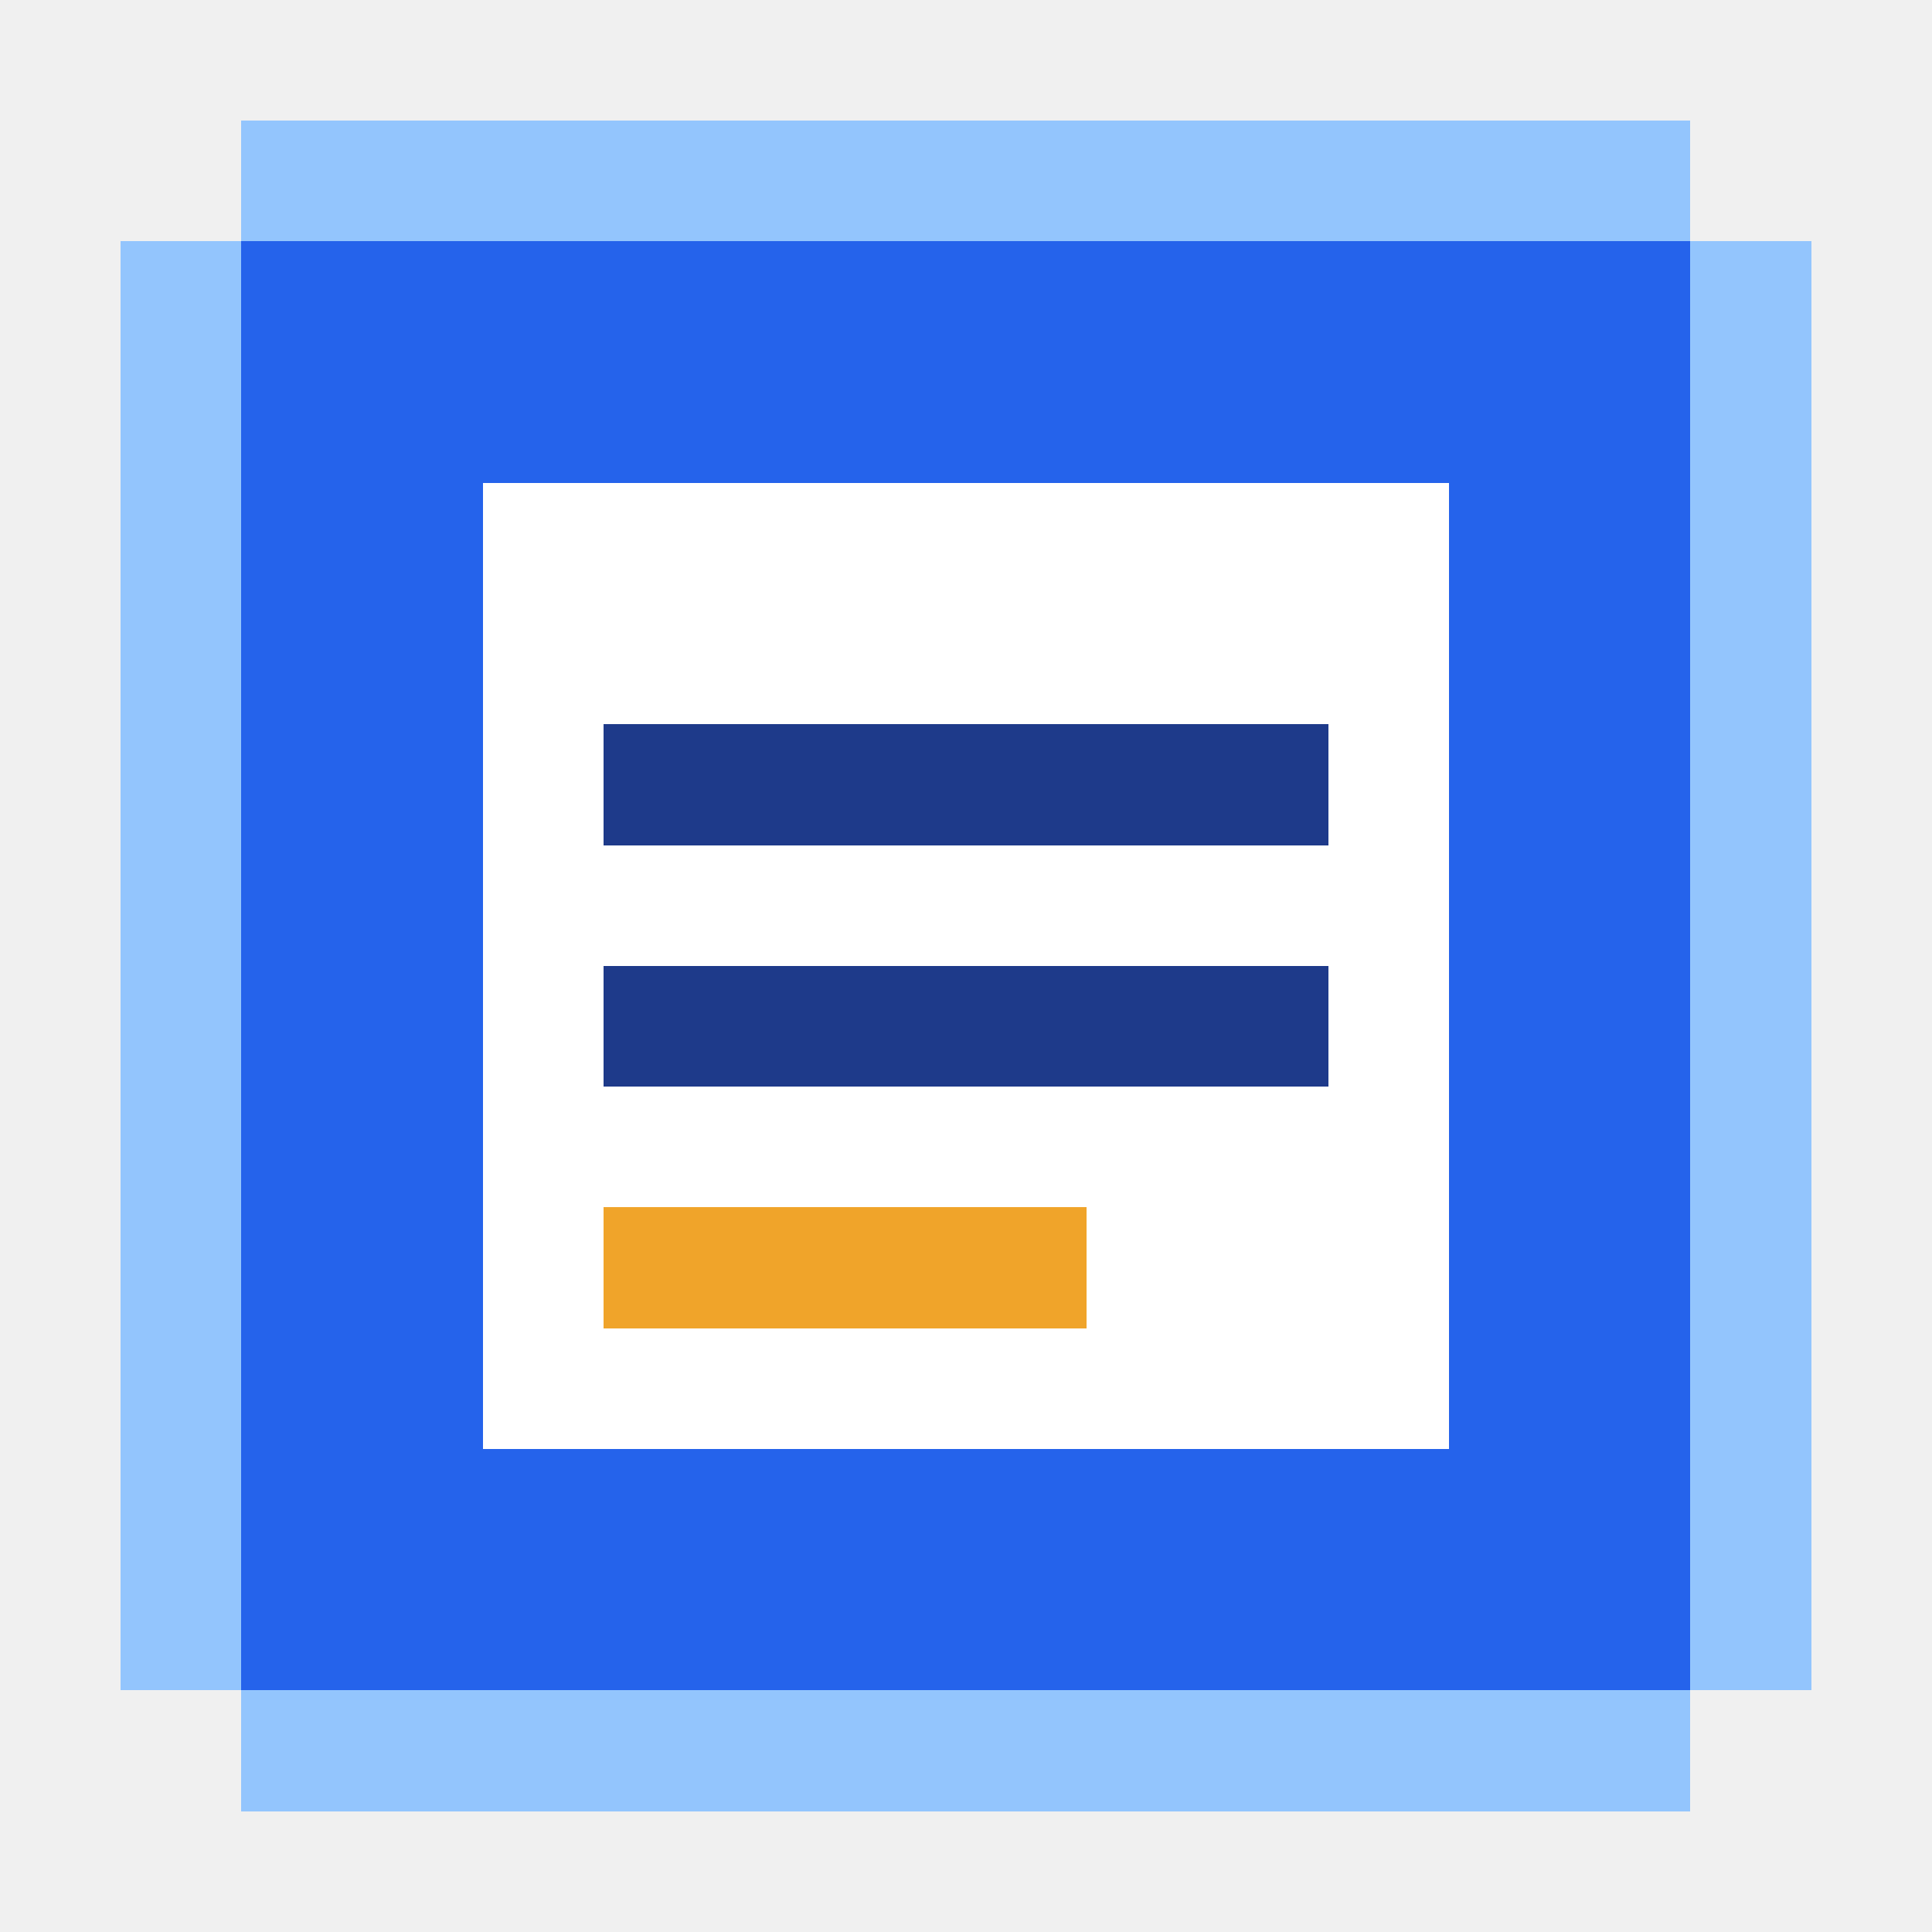
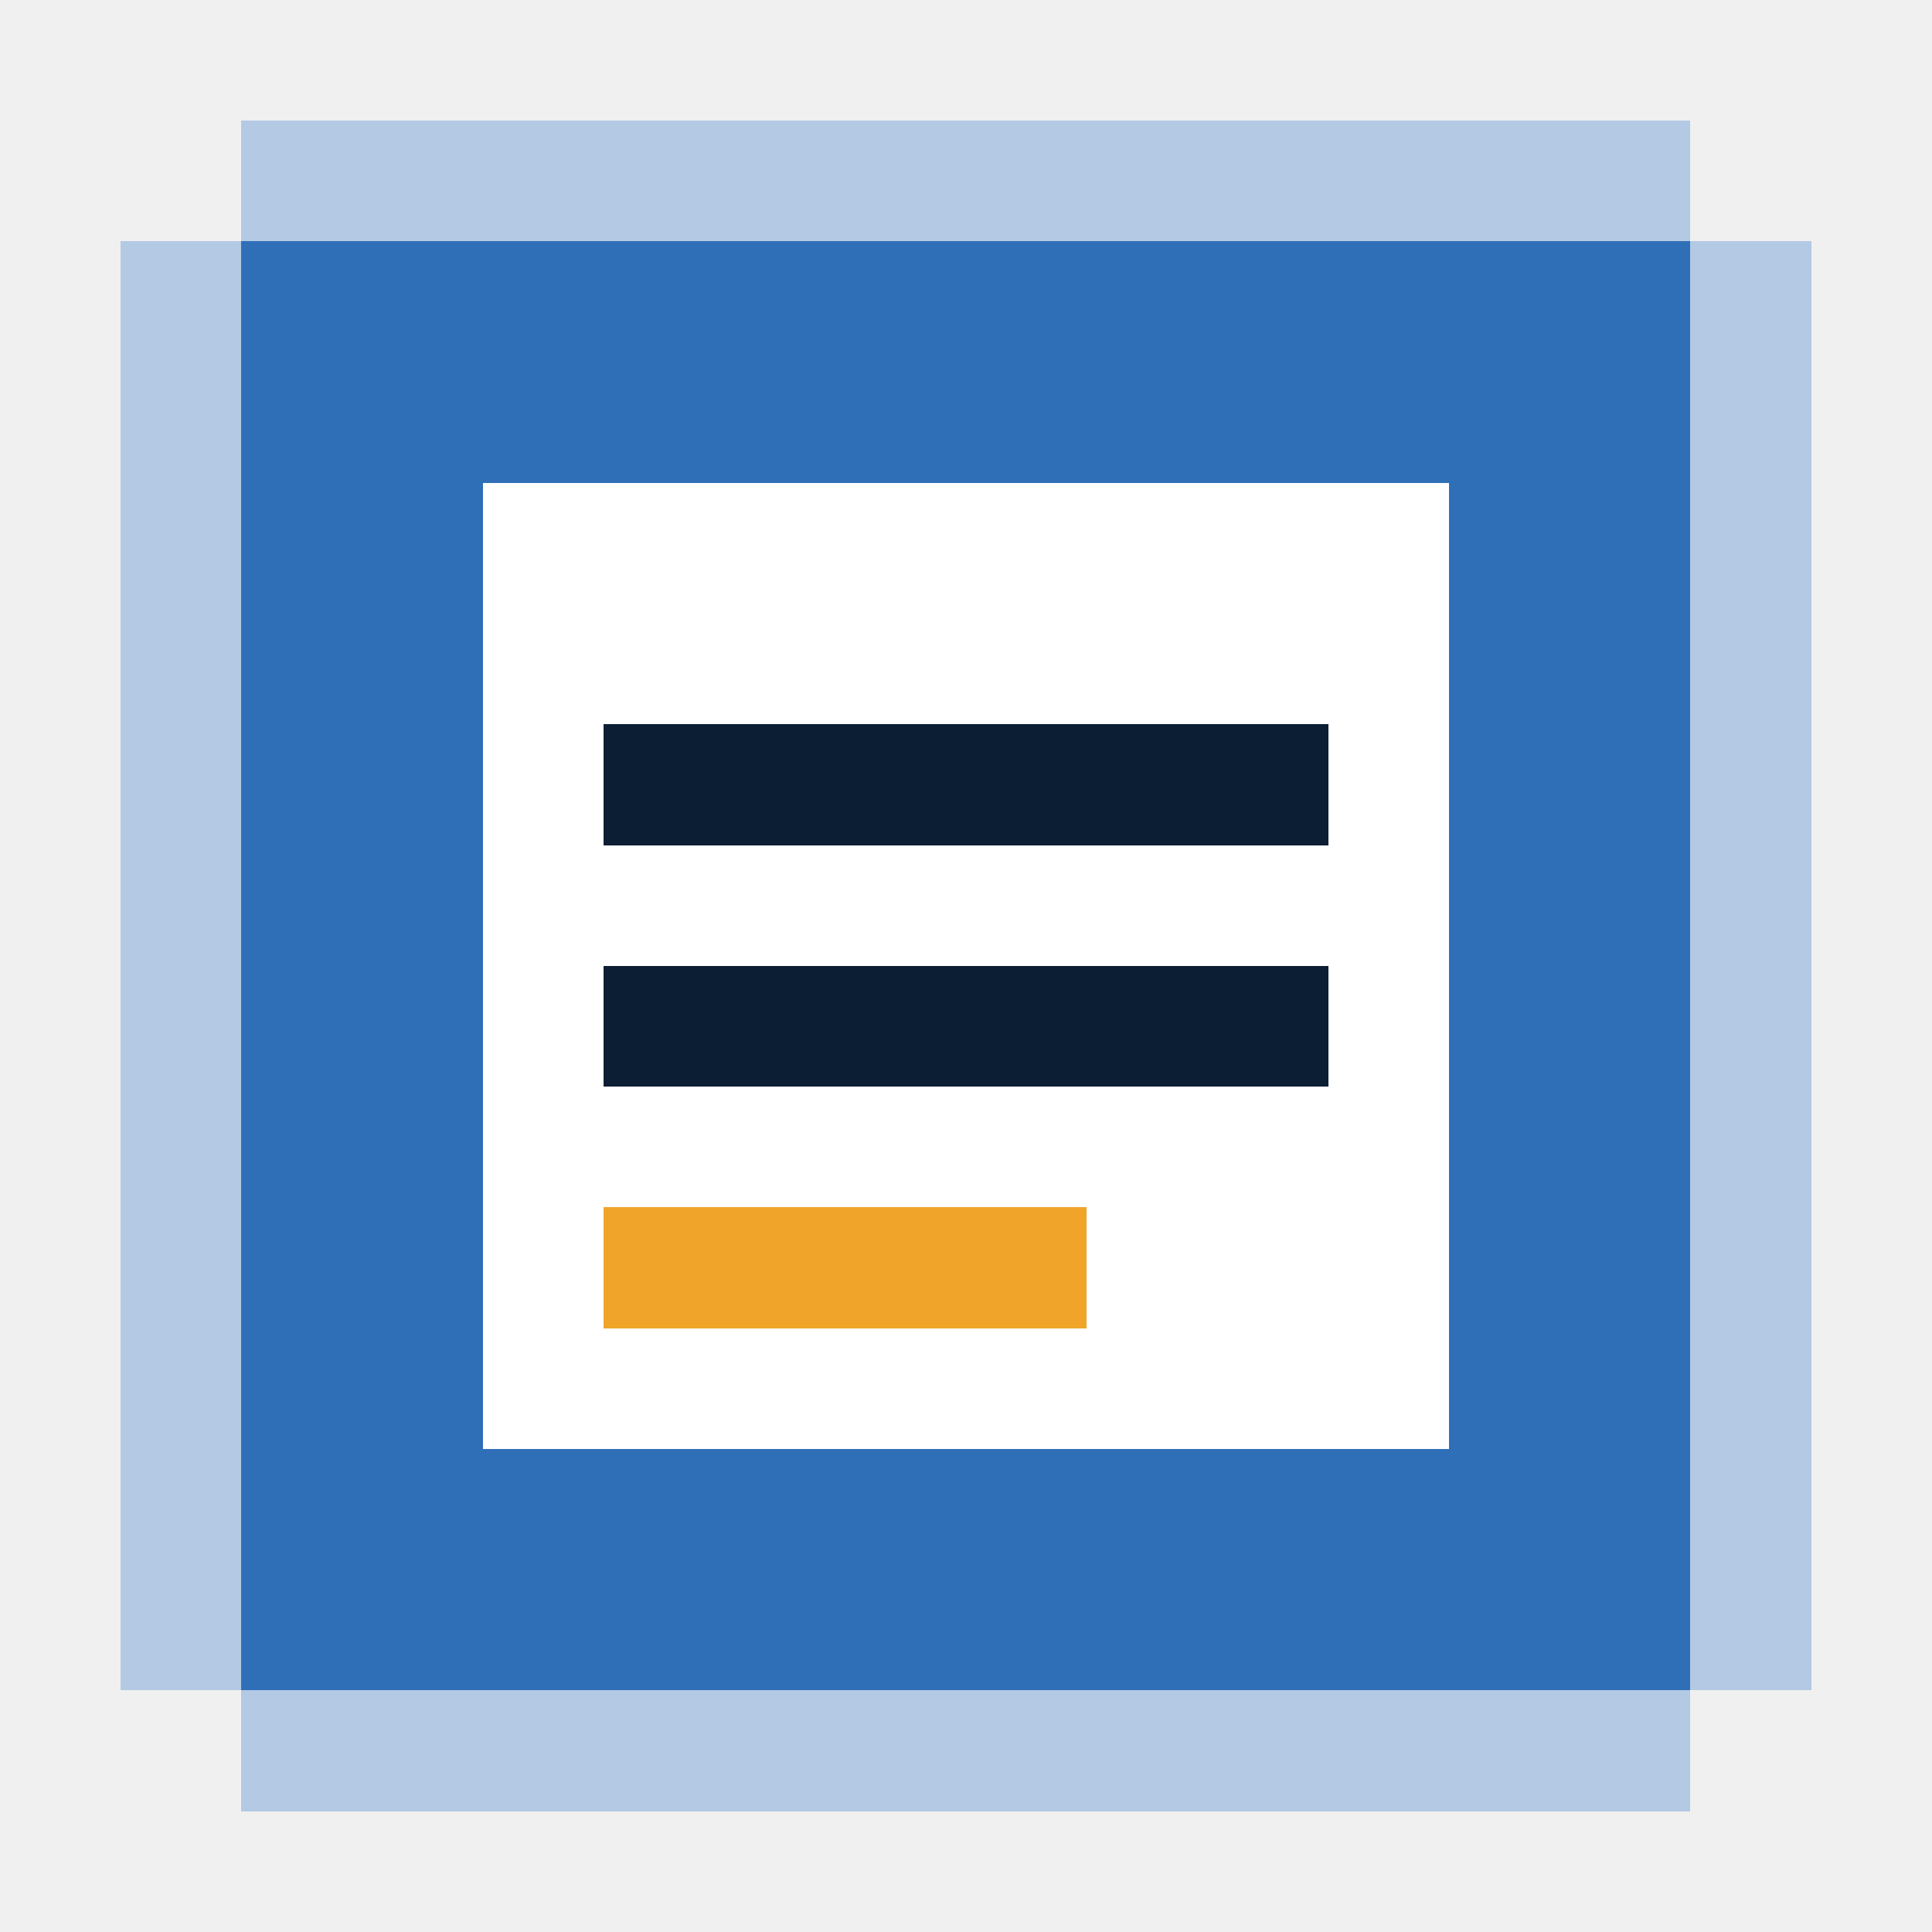
<svg xmlns="http://www.w3.org/2000/svg" viewBox="0 0 16 16" width="16" height="16" shape-rendering="crispEdges" role="img" aria-label="DSH 百科">
-   <rect x="2" y="1" width="1" height="1" fill="#93c5fd" />
-   <rect x="3" y="1" width="1" height="1" fill="#93c5fd" />
-   <rect x="4" y="1" width="1" height="1" fill="#93c5fd" />
-   <rect x="5" y="1" width="1" height="1" fill="#93c5fd" />
-   <rect x="6" y="1" width="1" height="1" fill="#93c5fd" />
-   <rect x="7" y="1" width="1" height="1" fill="#93c5fd" />
-   <rect x="8" y="1" width="1" height="1" fill="#93c5fd" />
-   <rect x="9" y="1" width="1" height="1" fill="#93c5fd" />
-   <rect x="10" y="1" width="1" height="1" fill="#93c5fd" />
-   <rect x="11" y="1" width="1" height="1" fill="#93c5fd" />
-   <rect x="12" y="1" width="1" height="1" fill="#93c5fd" />
-   <rect x="13" y="1" width="1" height="1" fill="#93c5fd" />
-   <rect x="1" y="2" width="1" height="1" fill="#93c5fd" />
-   <rect x="2" y="2" width="1" height="1" fill="#2563eb" />
-   <rect x="3" y="2" width="1" height="1" fill="#2563eb" />
-   <rect x="4" y="2" width="1" height="1" fill="#2563eb" />
-   <rect x="5" y="2" width="1" height="1" fill="#2563eb" />
-   <rect x="6" y="2" width="1" height="1" fill="#2563eb" />
-   <rect x="7" y="2" width="1" height="1" fill="#2563eb" />
-   <rect x="8" y="2" width="1" height="1" fill="#2563eb" />
-   <rect x="9" y="2" width="1" height="1" fill="#2563eb" />
-   <rect x="10" y="2" width="1" height="1" fill="#2563eb" />
-   <rect x="11" y="2" width="1" height="1" fill="#2563eb" />
-   <rect x="12" y="2" width="1" height="1" fill="#2563eb" />
-   <rect x="13" y="2" width="1" height="1" fill="#2563eb" />
-   <rect x="14" y="2" width="1" height="1" fill="#93c5fd" />
-   <rect x="1" y="3" width="1" height="1" fill="#93c5fd" />
-   <rect x="2" y="3" width="1" height="1" fill="#2563eb" />
-   <rect x="3" y="3" width="1" height="1" fill="#2563eb" />
-   <rect x="4" y="3" width="1" height="1" fill="#2563eb" />
-   <rect x="5" y="3" width="1" height="1" fill="#2563eb" />
-   <rect x="6" y="3" width="1" height="1" fill="#2563eb" />
-   <rect x="7" y="3" width="1" height="1" fill="#2563eb" />
-   <rect x="8" y="3" width="1" height="1" fill="#2563eb" />
-   <rect x="9" y="3" width="1" height="1" fill="#2563eb" />
-   <rect x="10" y="3" width="1" height="1" fill="#2563eb" />
-   <rect x="11" y="3" width="1" height="1" fill="#2563eb" />
-   <rect x="12" y="3" width="1" height="1" fill="#2563eb" />
-   <rect x="13" y="3" width="1" height="1" fill="#2563eb" />
-   <rect x="14" y="3" width="1" height="1" fill="#93c5fd" />
-   <rect x="1" y="4" width="1" height="1" fill="#93c5fd" />
-   <rect x="2" y="4" width="1" height="1" fill="#2563eb" />
-   <rect x="3" y="4" width="1" height="1" fill="#2563eb" />
+   <rect x="2" y="1" width="1" height="1" fill="#b3c9e4" />
+   <rect x="3" y="1" width="1" height="1" fill="#b3c9e4" />
+   <rect x="4" y="1" width="1" height="1" fill="#b3c9e4" />
+   <rect x="5" y="1" width="1" height="1" fill="#b3c9e4" />
+   <rect x="6" y="1" width="1" height="1" fill="#b3c9e4" />
+   <rect x="7" y="1" width="1" height="1" fill="#b3c9e4" />
+   <rect x="8" y="1" width="1" height="1" fill="#b3c9e4" />
+   <rect x="9" y="1" width="1" height="1" fill="#b3c9e4" />
+   <rect x="10" y="1" width="1" height="1" fill="#b3c9e4" />
+   <rect x="11" y="1" width="1" height="1" fill="#b3c9e4" />
+   <rect x="12" y="1" width="1" height="1" fill="#b3c9e4" />
+   <rect x="13" y="1" width="1" height="1" fill="#b3c9e4" />
+   <rect x="1" y="2" width="1" height="1" fill="#b3c9e4" />
+   <rect x="2" y="2" width="1" height="1" fill="#2f6fb8" />
+   <rect x="3" y="2" width="1" height="1" fill="#2f6fb8" />
+   <rect x="4" y="2" width="1" height="1" fill="#2f6fb8" />
+   <rect x="5" y="2" width="1" height="1" fill="#2f6fb8" />
+   <rect x="6" y="2" width="1" height="1" fill="#2f6fb8" />
+   <rect x="7" y="2" width="1" height="1" fill="#2f6fb8" />
+   <rect x="8" y="2" width="1" height="1" fill="#2f6fb8" />
+   <rect x="9" y="2" width="1" height="1" fill="#2f6fb8" />
+   <rect x="10" y="2" width="1" height="1" fill="#2f6fb8" />
+   <rect x="11" y="2" width="1" height="1" fill="#2f6fb8" />
+   <rect x="12" y="2" width="1" height="1" fill="#2f6fb8" />
+   <rect x="13" y="2" width="1" height="1" fill="#2f6fb8" />
+   <rect x="14" y="2" width="1" height="1" fill="#b3c9e4" />
+   <rect x="1" y="3" width="1" height="1" fill="#b3c9e4" />
+   <rect x="2" y="3" width="1" height="1" fill="#2f6fb8" />
+   <rect x="3" y="3" width="1" height="1" fill="#2f6fb8" />
+   <rect x="4" y="3" width="1" height="1" fill="#2f6fb8" />
+   <rect x="5" y="3" width="1" height="1" fill="#2f6fb8" />
+   <rect x="6" y="3" width="1" height="1" fill="#2f6fb8" />
+   <rect x="7" y="3" width="1" height="1" fill="#2f6fb8" />
+   <rect x="8" y="3" width="1" height="1" fill="#2f6fb8" />
+   <rect x="9" y="3" width="1" height="1" fill="#2f6fb8" />
+   <rect x="10" y="3" width="1" height="1" fill="#2f6fb8" />
+   <rect x="11" y="3" width="1" height="1" fill="#2f6fb8" />
+   <rect x="12" y="3" width="1" height="1" fill="#2f6fb8" />
+   <rect x="13" y="3" width="1" height="1" fill="#2f6fb8" />
+   <rect x="14" y="3" width="1" height="1" fill="#b3c9e4" />
+   <rect x="1" y="4" width="1" height="1" fill="#b3c9e4" />
+   <rect x="2" y="4" width="1" height="1" fill="#2f6fb8" />
+   <rect x="3" y="4" width="1" height="1" fill="#2f6fb8" />
  <rect x="4" y="4" width="1" height="1" fill="#ffffff" />
  <rect x="5" y="4" width="1" height="1" fill="#ffffff" />
  <rect x="6" y="4" width="1" height="1" fill="#ffffff" />
  <rect x="7" y="4" width="1" height="1" fill="#ffffff" />
  <rect x="8" y="4" width="1" height="1" fill="#ffffff" />
  <rect x="9" y="4" width="1" height="1" fill="#ffffff" />
  <rect x="10" y="4" width="1" height="1" fill="#ffffff" />
  <rect x="11" y="4" width="1" height="1" fill="#ffffff" />
-   <rect x="12" y="4" width="1" height="1" fill="#2563eb" />
-   <rect x="13" y="4" width="1" height="1" fill="#2563eb" />
-   <rect x="14" y="4" width="1" height="1" fill="#93c5fd" />
-   <rect x="1" y="5" width="1" height="1" fill="#93c5fd" />
-   <rect x="2" y="5" width="1" height="1" fill="#2563eb" />
-   <rect x="3" y="5" width="1" height="1" fill="#2563eb" />
+   <rect x="12" y="4" width="1" height="1" fill="#2f6fb8" />
+   <rect x="13" y="4" width="1" height="1" fill="#2f6fb8" />
+   <rect x="14" y="4" width="1" height="1" fill="#b3c9e4" />
+   <rect x="1" y="5" width="1" height="1" fill="#b3c9e4" />
+   <rect x="2" y="5" width="1" height="1" fill="#2f6fb8" />
+   <rect x="3" y="5" width="1" height="1" fill="#2f6fb8" />
  <rect x="4" y="5" width="1" height="1" fill="#ffffff" />
  <rect x="5" y="5" width="1" height="1" fill="#ffffff" />
  <rect x="6" y="5" width="1" height="1" fill="#ffffff" />
  <rect x="7" y="5" width="1" height="1" fill="#ffffff" />
  <rect x="8" y="5" width="1" height="1" fill="#ffffff" />
  <rect x="9" y="5" width="1" height="1" fill="#ffffff" />
  <rect x="10" y="5" width="1" height="1" fill="#ffffff" />
  <rect x="11" y="5" width="1" height="1" fill="#ffffff" />
-   <rect x="12" y="5" width="1" height="1" fill="#2563eb" />
-   <rect x="13" y="5" width="1" height="1" fill="#2563eb" />
-   <rect x="14" y="5" width="1" height="1" fill="#93c5fd" />
-   <rect x="1" y="6" width="1" height="1" fill="#93c5fd" />
-   <rect x="2" y="6" width="1" height="1" fill="#2563eb" />
-   <rect x="3" y="6" width="1" height="1" fill="#2563eb" />
+   <rect x="12" y="5" width="1" height="1" fill="#2f6fb8" />
+   <rect x="13" y="5" width="1" height="1" fill="#2f6fb8" />
+   <rect x="14" y="5" width="1" height="1" fill="#b3c9e4" />
+   <rect x="1" y="6" width="1" height="1" fill="#b3c9e4" />
+   <rect x="2" y="6" width="1" height="1" fill="#2f6fb8" />
+   <rect x="3" y="6" width="1" height="1" fill="#2f6fb8" />
  <rect x="4" y="6" width="1" height="1" fill="#ffffff" />
-   <rect x="5" y="6" width="1" height="1" fill="#1e3a8a" />
-   <rect x="6" y="6" width="1" height="1" fill="#1e3a8a" />
-   <rect x="7" y="6" width="1" height="1" fill="#1e3a8a" />
-   <rect x="8" y="6" width="1" height="1" fill="#1e3a8a" />
-   <rect x="9" y="6" width="1" height="1" fill="#1e3a8a" />
-   <rect x="10" y="6" width="1" height="1" fill="#1e3a8a" />
+   <rect x="5" y="6" width="1" height="1" fill="#0c1e34" />
+   <rect x="6" y="6" width="1" height="1" fill="#0c1e34" />
+   <rect x="7" y="6" width="1" height="1" fill="#0c1e34" />
+   <rect x="8" y="6" width="1" height="1" fill="#0c1e34" />
+   <rect x="9" y="6" width="1" height="1" fill="#0c1e34" />
+   <rect x="10" y="6" width="1" height="1" fill="#0c1e34" />
  <rect x="11" y="6" width="1" height="1" fill="#ffffff" />
-   <rect x="12" y="6" width="1" height="1" fill="#2563eb" />
-   <rect x="13" y="6" width="1" height="1" fill="#2563eb" />
-   <rect x="14" y="6" width="1" height="1" fill="#93c5fd" />
-   <rect x="1" y="7" width="1" height="1" fill="#93c5fd" />
-   <rect x="2" y="7" width="1" height="1" fill="#2563eb" />
-   <rect x="3" y="7" width="1" height="1" fill="#2563eb" />
+   <rect x="12" y="6" width="1" height="1" fill="#2f6fb8" />
+   <rect x="13" y="6" width="1" height="1" fill="#2f6fb8" />
+   <rect x="14" y="6" width="1" height="1" fill="#b3c9e4" />
+   <rect x="1" y="7" width="1" height="1" fill="#b3c9e4" />
+   <rect x="2" y="7" width="1" height="1" fill="#2f6fb8" />
+   <rect x="3" y="7" width="1" height="1" fill="#2f6fb8" />
  <rect x="4" y="7" width="1" height="1" fill="#ffffff" />
  <rect x="5" y="7" width="1" height="1" fill="#ffffff" />
  <rect x="6" y="7" width="1" height="1" fill="#ffffff" />
  <rect x="7" y="7" width="1" height="1" fill="#ffffff" />
  <rect x="8" y="7" width="1" height="1" fill="#ffffff" />
  <rect x="9" y="7" width="1" height="1" fill="#ffffff" />
  <rect x="10" y="7" width="1" height="1" fill="#ffffff" />
  <rect x="11" y="7" width="1" height="1" fill="#ffffff" />
-   <rect x="12" y="7" width="1" height="1" fill="#2563eb" />
-   <rect x="13" y="7" width="1" height="1" fill="#2563eb" />
-   <rect x="14" y="7" width="1" height="1" fill="#93c5fd" />
-   <rect x="1" y="8" width="1" height="1" fill="#93c5fd" />
-   <rect x="2" y="8" width="1" height="1" fill="#2563eb" />
-   <rect x="3" y="8" width="1" height="1" fill="#2563eb" />
+   <rect x="12" y="7" width="1" height="1" fill="#2f6fb8" />
+   <rect x="13" y="7" width="1" height="1" fill="#2f6fb8" />
+   <rect x="14" y="7" width="1" height="1" fill="#b3c9e4" />
+   <rect x="1" y="8" width="1" height="1" fill="#b3c9e4" />
+   <rect x="2" y="8" width="1" height="1" fill="#2f6fb8" />
+   <rect x="3" y="8" width="1" height="1" fill="#2f6fb8" />
  <rect x="4" y="8" width="1" height="1" fill="#ffffff" />
-   <rect x="5" y="8" width="1" height="1" fill="#1e3a8a" />
-   <rect x="6" y="8" width="1" height="1" fill="#1e3a8a" />
-   <rect x="7" y="8" width="1" height="1" fill="#1e3a8a" />
-   <rect x="8" y="8" width="1" height="1" fill="#1e3a8a" />
-   <rect x="9" y="8" width="1" height="1" fill="#1e3a8a" />
-   <rect x="10" y="8" width="1" height="1" fill="#1e3a8a" />
+   <rect x="5" y="8" width="1" height="1" fill="#0c1e34" />
+   <rect x="6" y="8" width="1" height="1" fill="#0c1e34" />
+   <rect x="7" y="8" width="1" height="1" fill="#0c1e34" />
+   <rect x="8" y="8" width="1" height="1" fill="#0c1e34" />
+   <rect x="9" y="8" width="1" height="1" fill="#0c1e34" />
+   <rect x="10" y="8" width="1" height="1" fill="#0c1e34" />
  <rect x="11" y="8" width="1" height="1" fill="#ffffff" />
-   <rect x="12" y="8" width="1" height="1" fill="#2563eb" />
-   <rect x="13" y="8" width="1" height="1" fill="#2563eb" />
-   <rect x="14" y="8" width="1" height="1" fill="#93c5fd" />
-   <rect x="1" y="9" width="1" height="1" fill="#93c5fd" />
-   <rect x="2" y="9" width="1" height="1" fill="#2563eb" />
-   <rect x="3" y="9" width="1" height="1" fill="#2563eb" />
+   <rect x="12" y="8" width="1" height="1" fill="#2f6fb8" />
+   <rect x="13" y="8" width="1" height="1" fill="#2f6fb8" />
+   <rect x="14" y="8" width="1" height="1" fill="#b3c9e4" />
+   <rect x="1" y="9" width="1" height="1" fill="#b3c9e4" />
+   <rect x="2" y="9" width="1" height="1" fill="#2f6fb8" />
+   <rect x="3" y="9" width="1" height="1" fill="#2f6fb8" />
  <rect x="4" y="9" width="1" height="1" fill="#ffffff" />
  <rect x="5" y="9" width="1" height="1" fill="#ffffff" />
  <rect x="6" y="9" width="1" height="1" fill="#ffffff" />
  <rect x="7" y="9" width="1" height="1" fill="#ffffff" />
  <rect x="8" y="9" width="1" height="1" fill="#ffffff" />
  <rect x="9" y="9" width="1" height="1" fill="#ffffff" />
  <rect x="10" y="9" width="1" height="1" fill="#ffffff" />
  <rect x="11" y="9" width="1" height="1" fill="#ffffff" />
-   <rect x="12" y="9" width="1" height="1" fill="#2563eb" />
-   <rect x="13" y="9" width="1" height="1" fill="#2563eb" />
-   <rect x="14" y="9" width="1" height="1" fill="#93c5fd" />
-   <rect x="1" y="10" width="1" height="1" fill="#93c5fd" />
-   <rect x="2" y="10" width="1" height="1" fill="#2563eb" />
-   <rect x="3" y="10" width="1" height="1" fill="#2563eb" />
+   <rect x="12" y="9" width="1" height="1" fill="#2f6fb8" />
+   <rect x="13" y="9" width="1" height="1" fill="#2f6fb8" />
+   <rect x="14" y="9" width="1" height="1" fill="#b3c9e4" />
+   <rect x="1" y="10" width="1" height="1" fill="#b3c9e4" />
+   <rect x="2" y="10" width="1" height="1" fill="#2f6fb8" />
+   <rect x="3" y="10" width="1" height="1" fill="#2f6fb8" />
  <rect x="4" y="10" width="1" height="1" fill="#ffffff" />
  <rect x="5" y="10" width="1" height="1" fill="#f0a42a" />
  <rect x="6" y="10" width="1" height="1" fill="#f0a42a" />
  <rect x="7" y="10" width="1" height="1" fill="#f0a42a" />
  <rect x="8" y="10" width="1" height="1" fill="#f0a42a" />
  <rect x="9" y="10" width="1" height="1" fill="#ffffff" />
  <rect x="10" y="10" width="1" height="1" fill="#ffffff" />
  <rect x="11" y="10" width="1" height="1" fill="#ffffff" />
-   <rect x="12" y="10" width="1" height="1" fill="#2563eb" />
-   <rect x="13" y="10" width="1" height="1" fill="#2563eb" />
-   <rect x="14" y="10" width="1" height="1" fill="#93c5fd" />
-   <rect x="1" y="11" width="1" height="1" fill="#93c5fd" />
-   <rect x="2" y="11" width="1" height="1" fill="#2563eb" />
-   <rect x="3" y="11" width="1" height="1" fill="#2563eb" />
+   <rect x="12" y="10" width="1" height="1" fill="#2f6fb8" />
+   <rect x="13" y="10" width="1" height="1" fill="#2f6fb8" />
+   <rect x="14" y="10" width="1" height="1" fill="#b3c9e4" />
+   <rect x="1" y="11" width="1" height="1" fill="#b3c9e4" />
+   <rect x="2" y="11" width="1" height="1" fill="#2f6fb8" />
+   <rect x="3" y="11" width="1" height="1" fill="#2f6fb8" />
  <rect x="4" y="11" width="1" height="1" fill="#ffffff" />
  <rect x="5" y="11" width="1" height="1" fill="#ffffff" />
  <rect x="6" y="11" width="1" height="1" fill="#ffffff" />
  <rect x="7" y="11" width="1" height="1" fill="#ffffff" />
  <rect x="8" y="11" width="1" height="1" fill="#ffffff" />
  <rect x="9" y="11" width="1" height="1" fill="#ffffff" />
  <rect x="10" y="11" width="1" height="1" fill="#ffffff" />
  <rect x="11" y="11" width="1" height="1" fill="#ffffff" />
-   <rect x="12" y="11" width="1" height="1" fill="#2563eb" />
-   <rect x="13" y="11" width="1" height="1" fill="#2563eb" />
-   <rect x="14" y="11" width="1" height="1" fill="#93c5fd" />
-   <rect x="1" y="12" width="1" height="1" fill="#93c5fd" />
-   <rect x="2" y="12" width="1" height="1" fill="#2563eb" />
-   <rect x="3" y="12" width="1" height="1" fill="#2563eb" />
-   <rect x="4" y="12" width="1" height="1" fill="#2563eb" />
-   <rect x="5" y="12" width="1" height="1" fill="#2563eb" />
-   <rect x="6" y="12" width="1" height="1" fill="#2563eb" />
-   <rect x="7" y="12" width="1" height="1" fill="#2563eb" />
-   <rect x="8" y="12" width="1" height="1" fill="#2563eb" />
-   <rect x="9" y="12" width="1" height="1" fill="#2563eb" />
-   <rect x="10" y="12" width="1" height="1" fill="#2563eb" />
-   <rect x="11" y="12" width="1" height="1" fill="#2563eb" />
-   <rect x="12" y="12" width="1" height="1" fill="#2563eb" />
-   <rect x="13" y="12" width="1" height="1" fill="#2563eb" />
-   <rect x="14" y="12" width="1" height="1" fill="#93c5fd" />
-   <rect x="1" y="13" width="1" height="1" fill="#93c5fd" />
-   <rect x="2" y="13" width="1" height="1" fill="#2563eb" />
-   <rect x="3" y="13" width="1" height="1" fill="#2563eb" />
-   <rect x="4" y="13" width="1" height="1" fill="#2563eb" />
-   <rect x="5" y="13" width="1" height="1" fill="#2563eb" />
-   <rect x="6" y="13" width="1" height="1" fill="#2563eb" />
-   <rect x="7" y="13" width="1" height="1" fill="#2563eb" />
-   <rect x="8" y="13" width="1" height="1" fill="#2563eb" />
-   <rect x="9" y="13" width="1" height="1" fill="#2563eb" />
-   <rect x="10" y="13" width="1" height="1" fill="#2563eb" />
-   <rect x="11" y="13" width="1" height="1" fill="#2563eb" />
-   <rect x="12" y="13" width="1" height="1" fill="#2563eb" />
-   <rect x="13" y="13" width="1" height="1" fill="#2563eb" />
-   <rect x="14" y="13" width="1" height="1" fill="#93c5fd" />
-   <rect x="2" y="14" width="1" height="1" fill="#93c5fd" />
-   <rect x="3" y="14" width="1" height="1" fill="#93c5fd" />
-   <rect x="4" y="14" width="1" height="1" fill="#93c5fd" />
-   <rect x="5" y="14" width="1" height="1" fill="#93c5fd" />
-   <rect x="6" y="14" width="1" height="1" fill="#93c5fd" />
-   <rect x="7" y="14" width="1" height="1" fill="#93c5fd" />
-   <rect x="8" y="14" width="1" height="1" fill="#93c5fd" />
-   <rect x="9" y="14" width="1" height="1" fill="#93c5fd" />
-   <rect x="10" y="14" width="1" height="1" fill="#93c5fd" />
-   <rect x="11" y="14" width="1" height="1" fill="#93c5fd" />
-   <rect x="12" y="14" width="1" height="1" fill="#93c5fd" />
-   <rect x="13" y="14" width="1" height="1" fill="#93c5fd" />
+   <rect x="12" y="11" width="1" height="1" fill="#2f6fb8" />
+   <rect x="13" y="11" width="1" height="1" fill="#2f6fb8" />
+   <rect x="14" y="11" width="1" height="1" fill="#b3c9e4" />
+   <rect x="1" y="12" width="1" height="1" fill="#b3c9e4" />
+   <rect x="2" y="12" width="1" height="1" fill="#2f6fb8" />
+   <rect x="3" y="12" width="1" height="1" fill="#2f6fb8" />
+   <rect x="4" y="12" width="1" height="1" fill="#2f6fb8" />
+   <rect x="5" y="12" width="1" height="1" fill="#2f6fb8" />
+   <rect x="6" y="12" width="1" height="1" fill="#2f6fb8" />
+   <rect x="7" y="12" width="1" height="1" fill="#2f6fb8" />
+   <rect x="8" y="12" width="1" height="1" fill="#2f6fb8" />
+   <rect x="9" y="12" width="1" height="1" fill="#2f6fb8" />
+   <rect x="10" y="12" width="1" height="1" fill="#2f6fb8" />
+   <rect x="11" y="12" width="1" height="1" fill="#2f6fb8" />
+   <rect x="12" y="12" width="1" height="1" fill="#2f6fb8" />
+   <rect x="13" y="12" width="1" height="1" fill="#2f6fb8" />
+   <rect x="14" y="12" width="1" height="1" fill="#b3c9e4" />
+   <rect x="1" y="13" width="1" height="1" fill="#b3c9e4" />
+   <rect x="2" y="13" width="1" height="1" fill="#2f6fb8" />
+   <rect x="3" y="13" width="1" height="1" fill="#2f6fb8" />
+   <rect x="4" y="13" width="1" height="1" fill="#2f6fb8" />
+   <rect x="5" y="13" width="1" height="1" fill="#2f6fb8" />
+   <rect x="6" y="13" width="1" height="1" fill="#2f6fb8" />
+   <rect x="7" y="13" width="1" height="1" fill="#2f6fb8" />
+   <rect x="8" y="13" width="1" height="1" fill="#2f6fb8" />
+   <rect x="9" y="13" width="1" height="1" fill="#2f6fb8" />
+   <rect x="10" y="13" width="1" height="1" fill="#2f6fb8" />
+   <rect x="11" y="13" width="1" height="1" fill="#2f6fb8" />
+   <rect x="12" y="13" width="1" height="1" fill="#2f6fb8" />
+   <rect x="13" y="13" width="1" height="1" fill="#2f6fb8" />
+   <rect x="14" y="13" width="1" height="1" fill="#b3c9e4" />
+   <rect x="2" y="14" width="1" height="1" fill="#b3c9e4" />
+   <rect x="3" y="14" width="1" height="1" fill="#b3c9e4" />
+   <rect x="4" y="14" width="1" height="1" fill="#b3c9e4" />
+   <rect x="5" y="14" width="1" height="1" fill="#b3c9e4" />
+   <rect x="6" y="14" width="1" height="1" fill="#b3c9e4" />
+   <rect x="7" y="14" width="1" height="1" fill="#b3c9e4" />
+   <rect x="8" y="14" width="1" height="1" fill="#b3c9e4" />
+   <rect x="9" y="14" width="1" height="1" fill="#b3c9e4" />
+   <rect x="10" y="14" width="1" height="1" fill="#b3c9e4" />
+   <rect x="11" y="14" width="1" height="1" fill="#b3c9e4" />
+   <rect x="12" y="14" width="1" height="1" fill="#b3c9e4" />
+   <rect x="13" y="14" width="1" height="1" fill="#b3c9e4" />
</svg>
